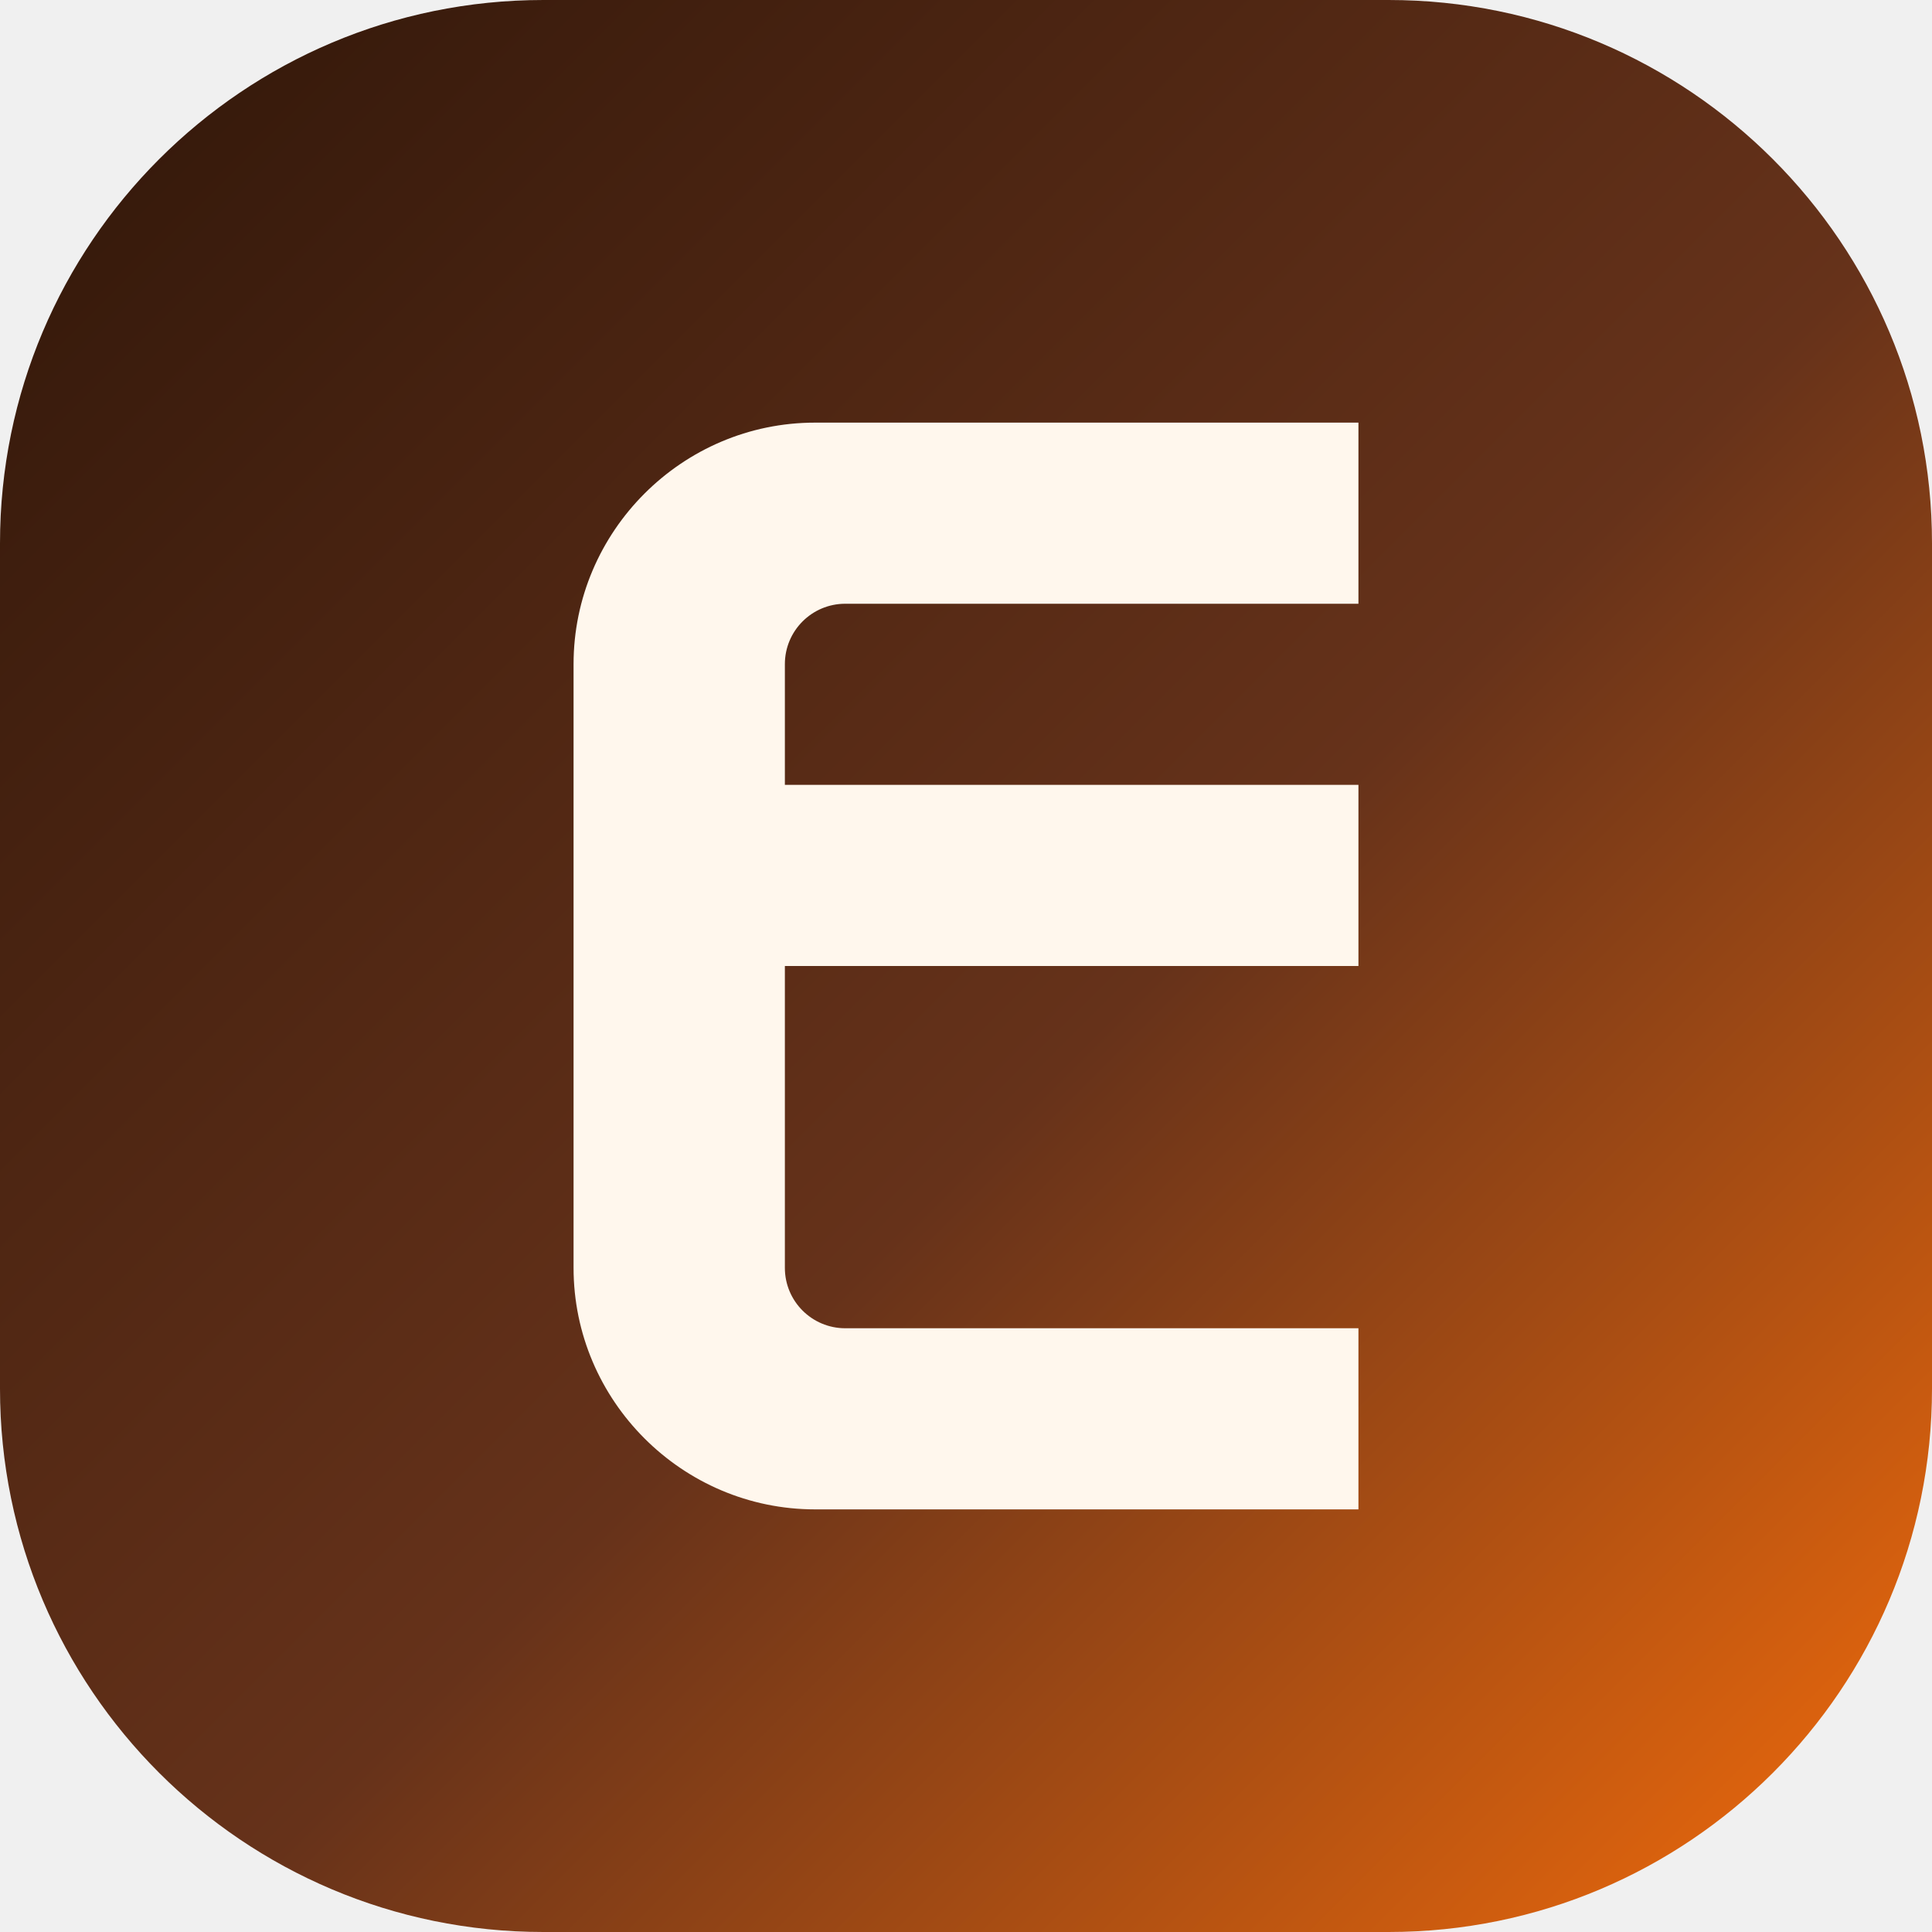
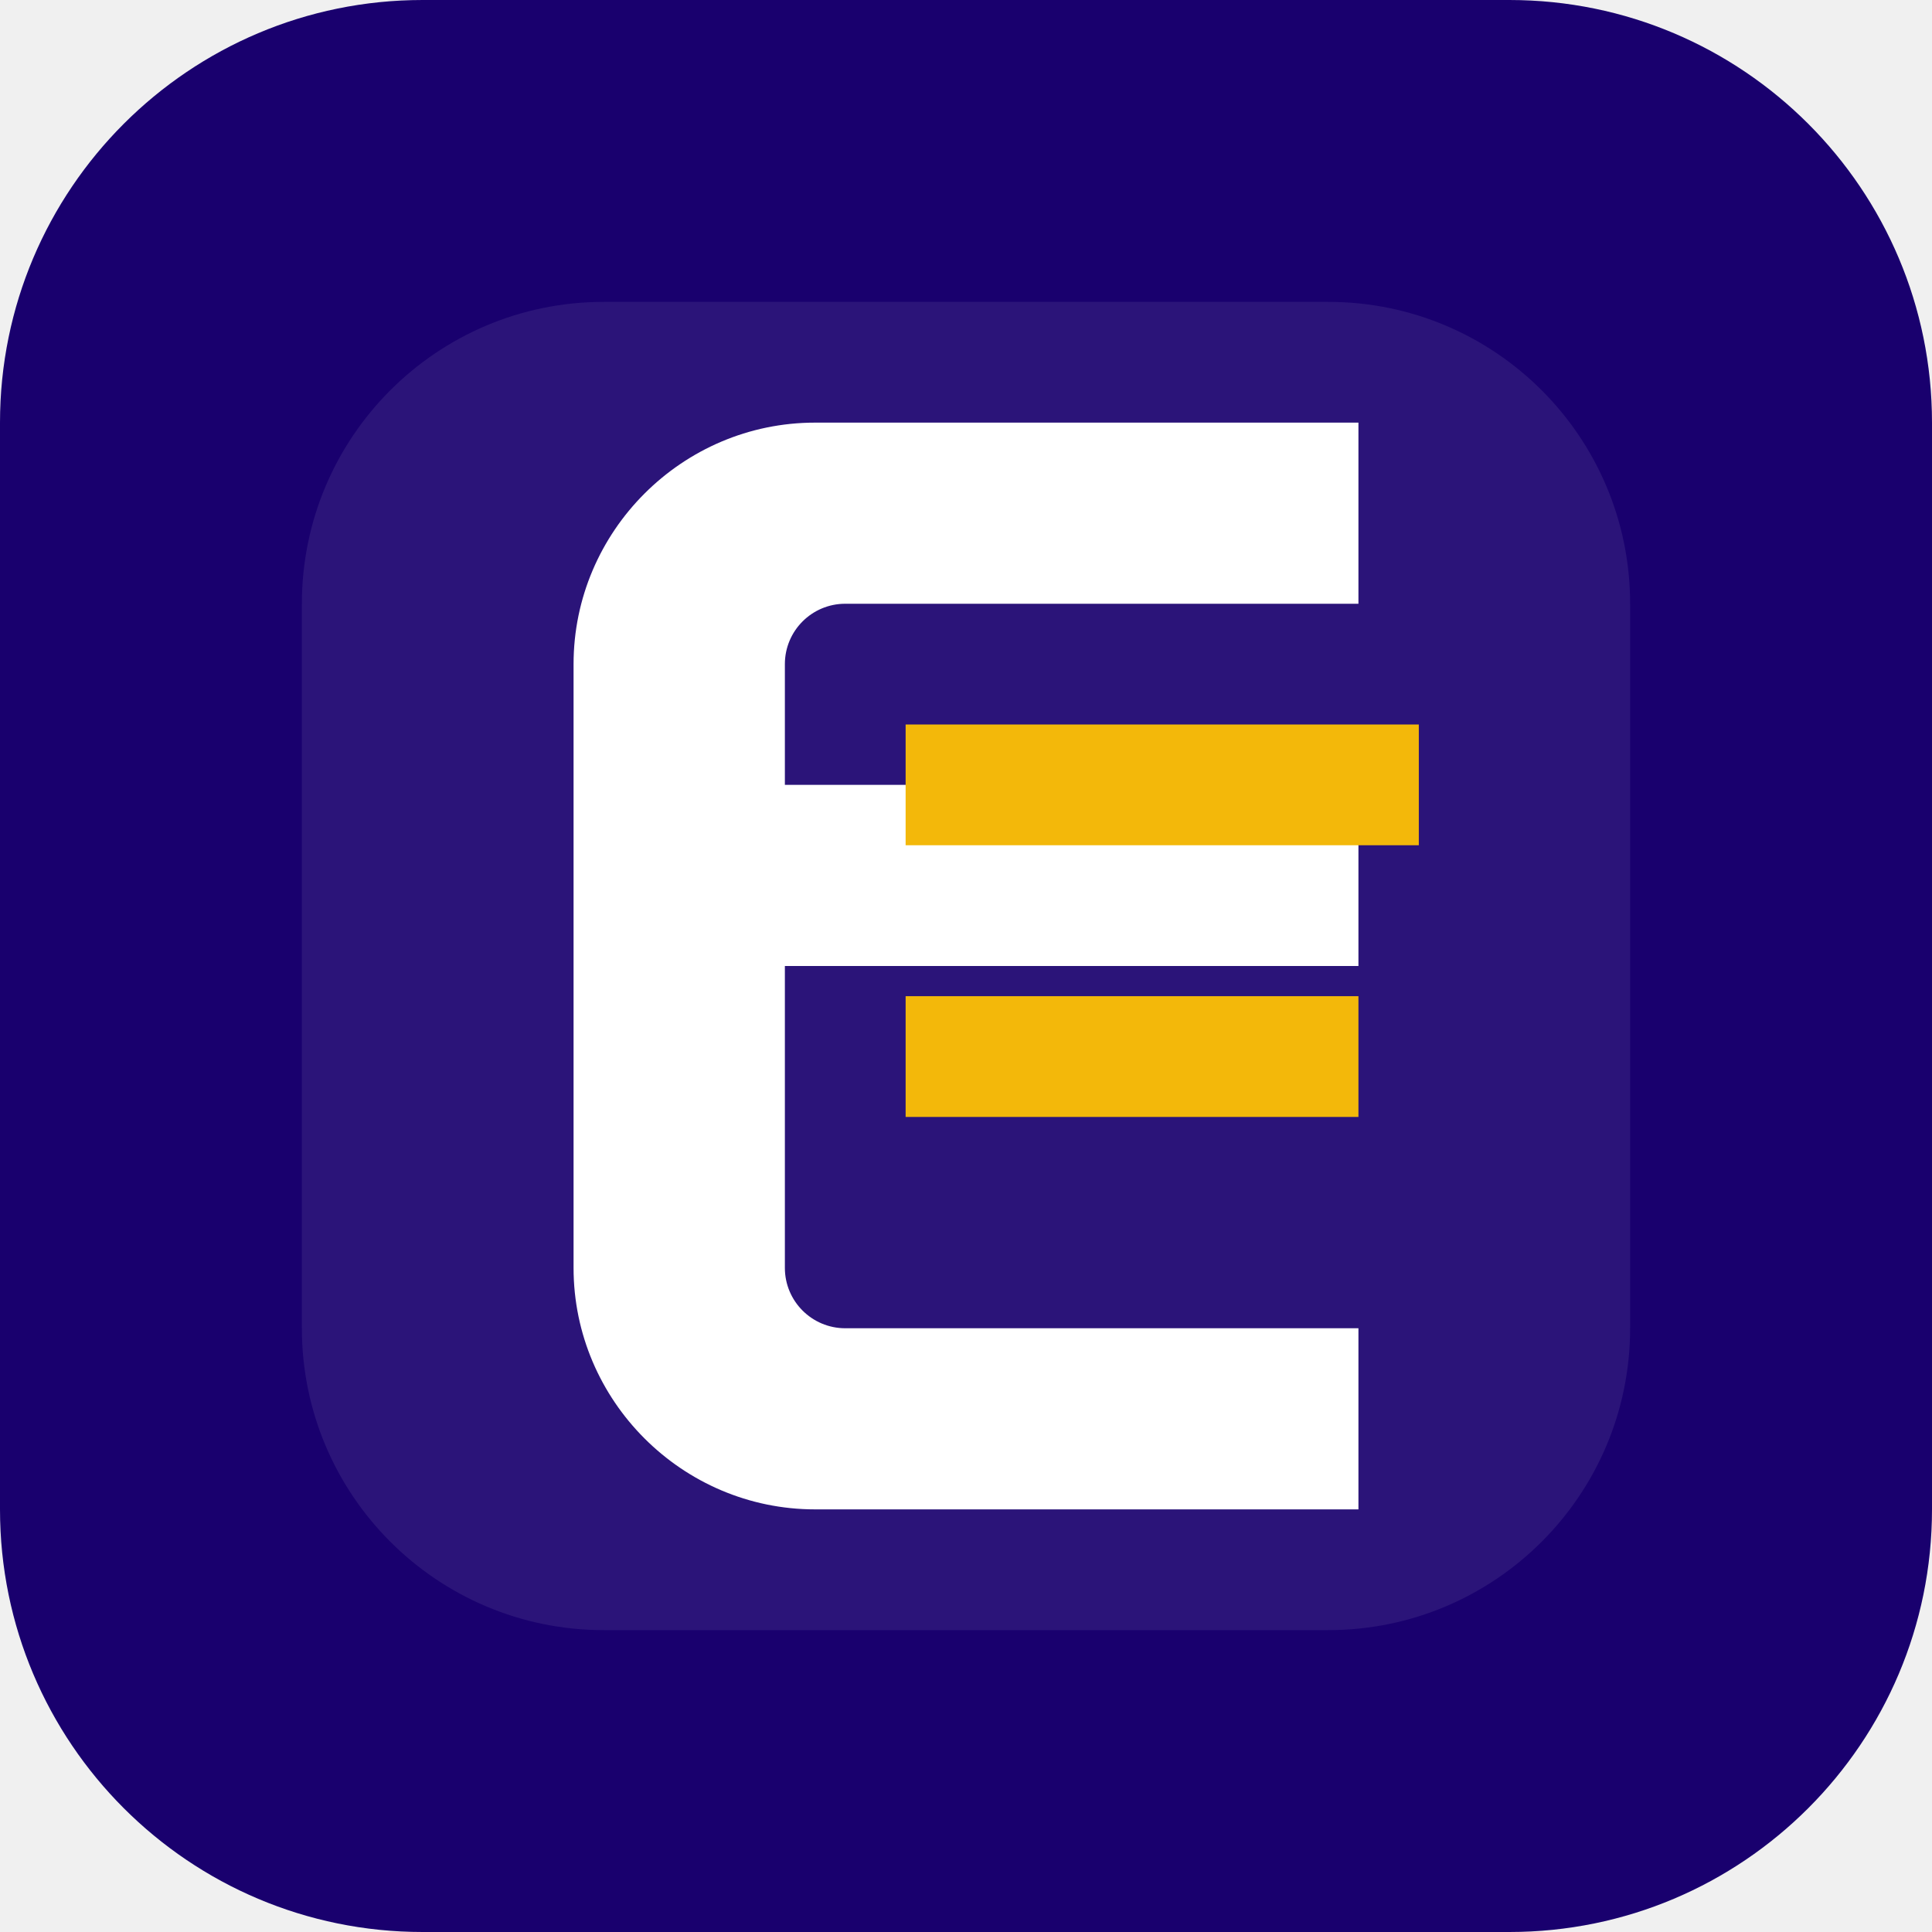
<svg xmlns="http://www.w3.org/2000/svg" viewBox="0 0 64 64" role="img" aria-label="Steady Study">
-   <defs>
-     <linearGradient id="bg" x1="0%" y1="0%" x2="100%" y2="100%">
-       <stop offset="0%" stop-color="#2F1609" />
-       <stop offset="55%" stop-color="#66321A" />
-       <stop offset="100%" stop-color="#F66D0B" />
-     </linearGradient>
-   </defs>
-   <rect width="64" height="64" rx="18" fill="url(#bg)" />
-   <path d="M19 22c0-4.4 3.6-8 8-8h18v6H28a2 2 0 0 0-2 2v4h19v6H26v10a2 2 0 0 0 2 2h17v6H27c-4.4 0-8-3.6-8-8V22Z" fill="#FFF7ED" />
+   <rect width="64" height="64" rx="14" fill="#19006E" />
+   <rect x="10" y="10" width="44" height="44" rx="10" fill="#FFFFFF" opacity="0.08" />
+   <path d="M19 22c0-4.4 3.6-8 8-8h18v6H28a2 2 0 0 0-2 2v4h19v6H26v10a2 2 0 0 0 2 2h17v6H27c-4.4 0-8-3.6-8-8V22Z" fill="#FFFFFF" />
+   <path d="M30 24h17v4H30zM30 33h15v4H30z" fill="#F3B80A" />
</svg>
